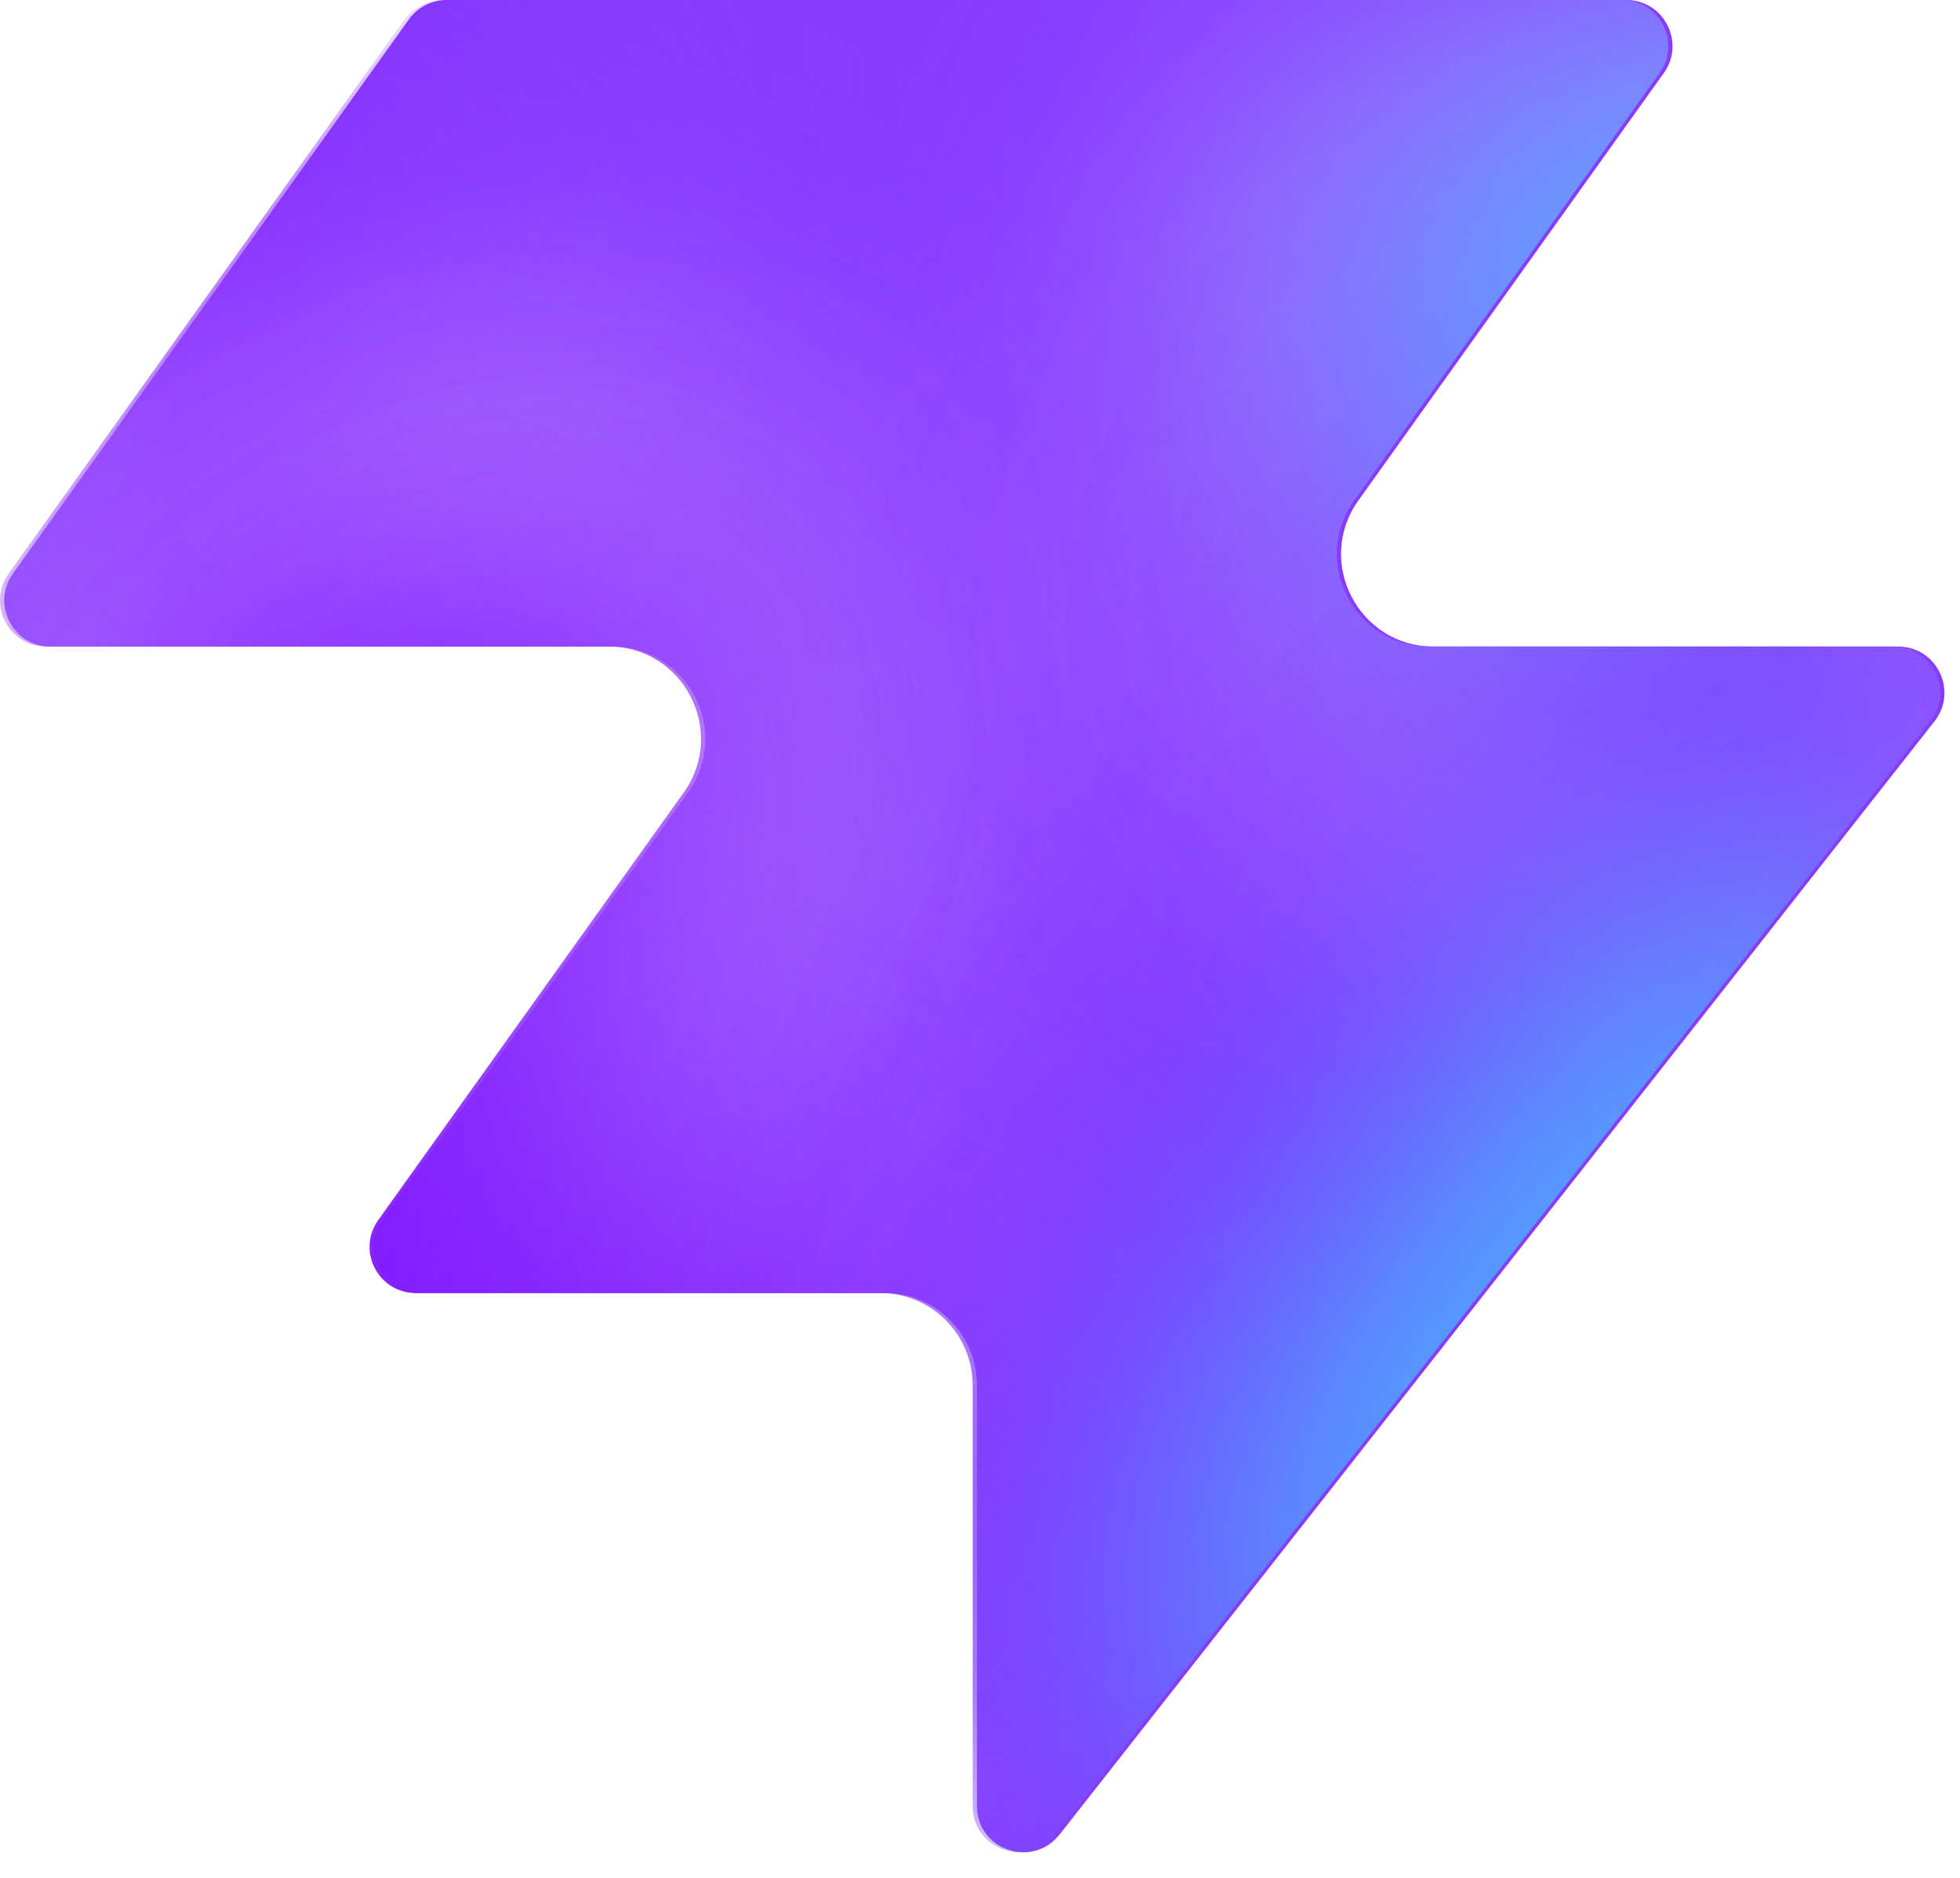
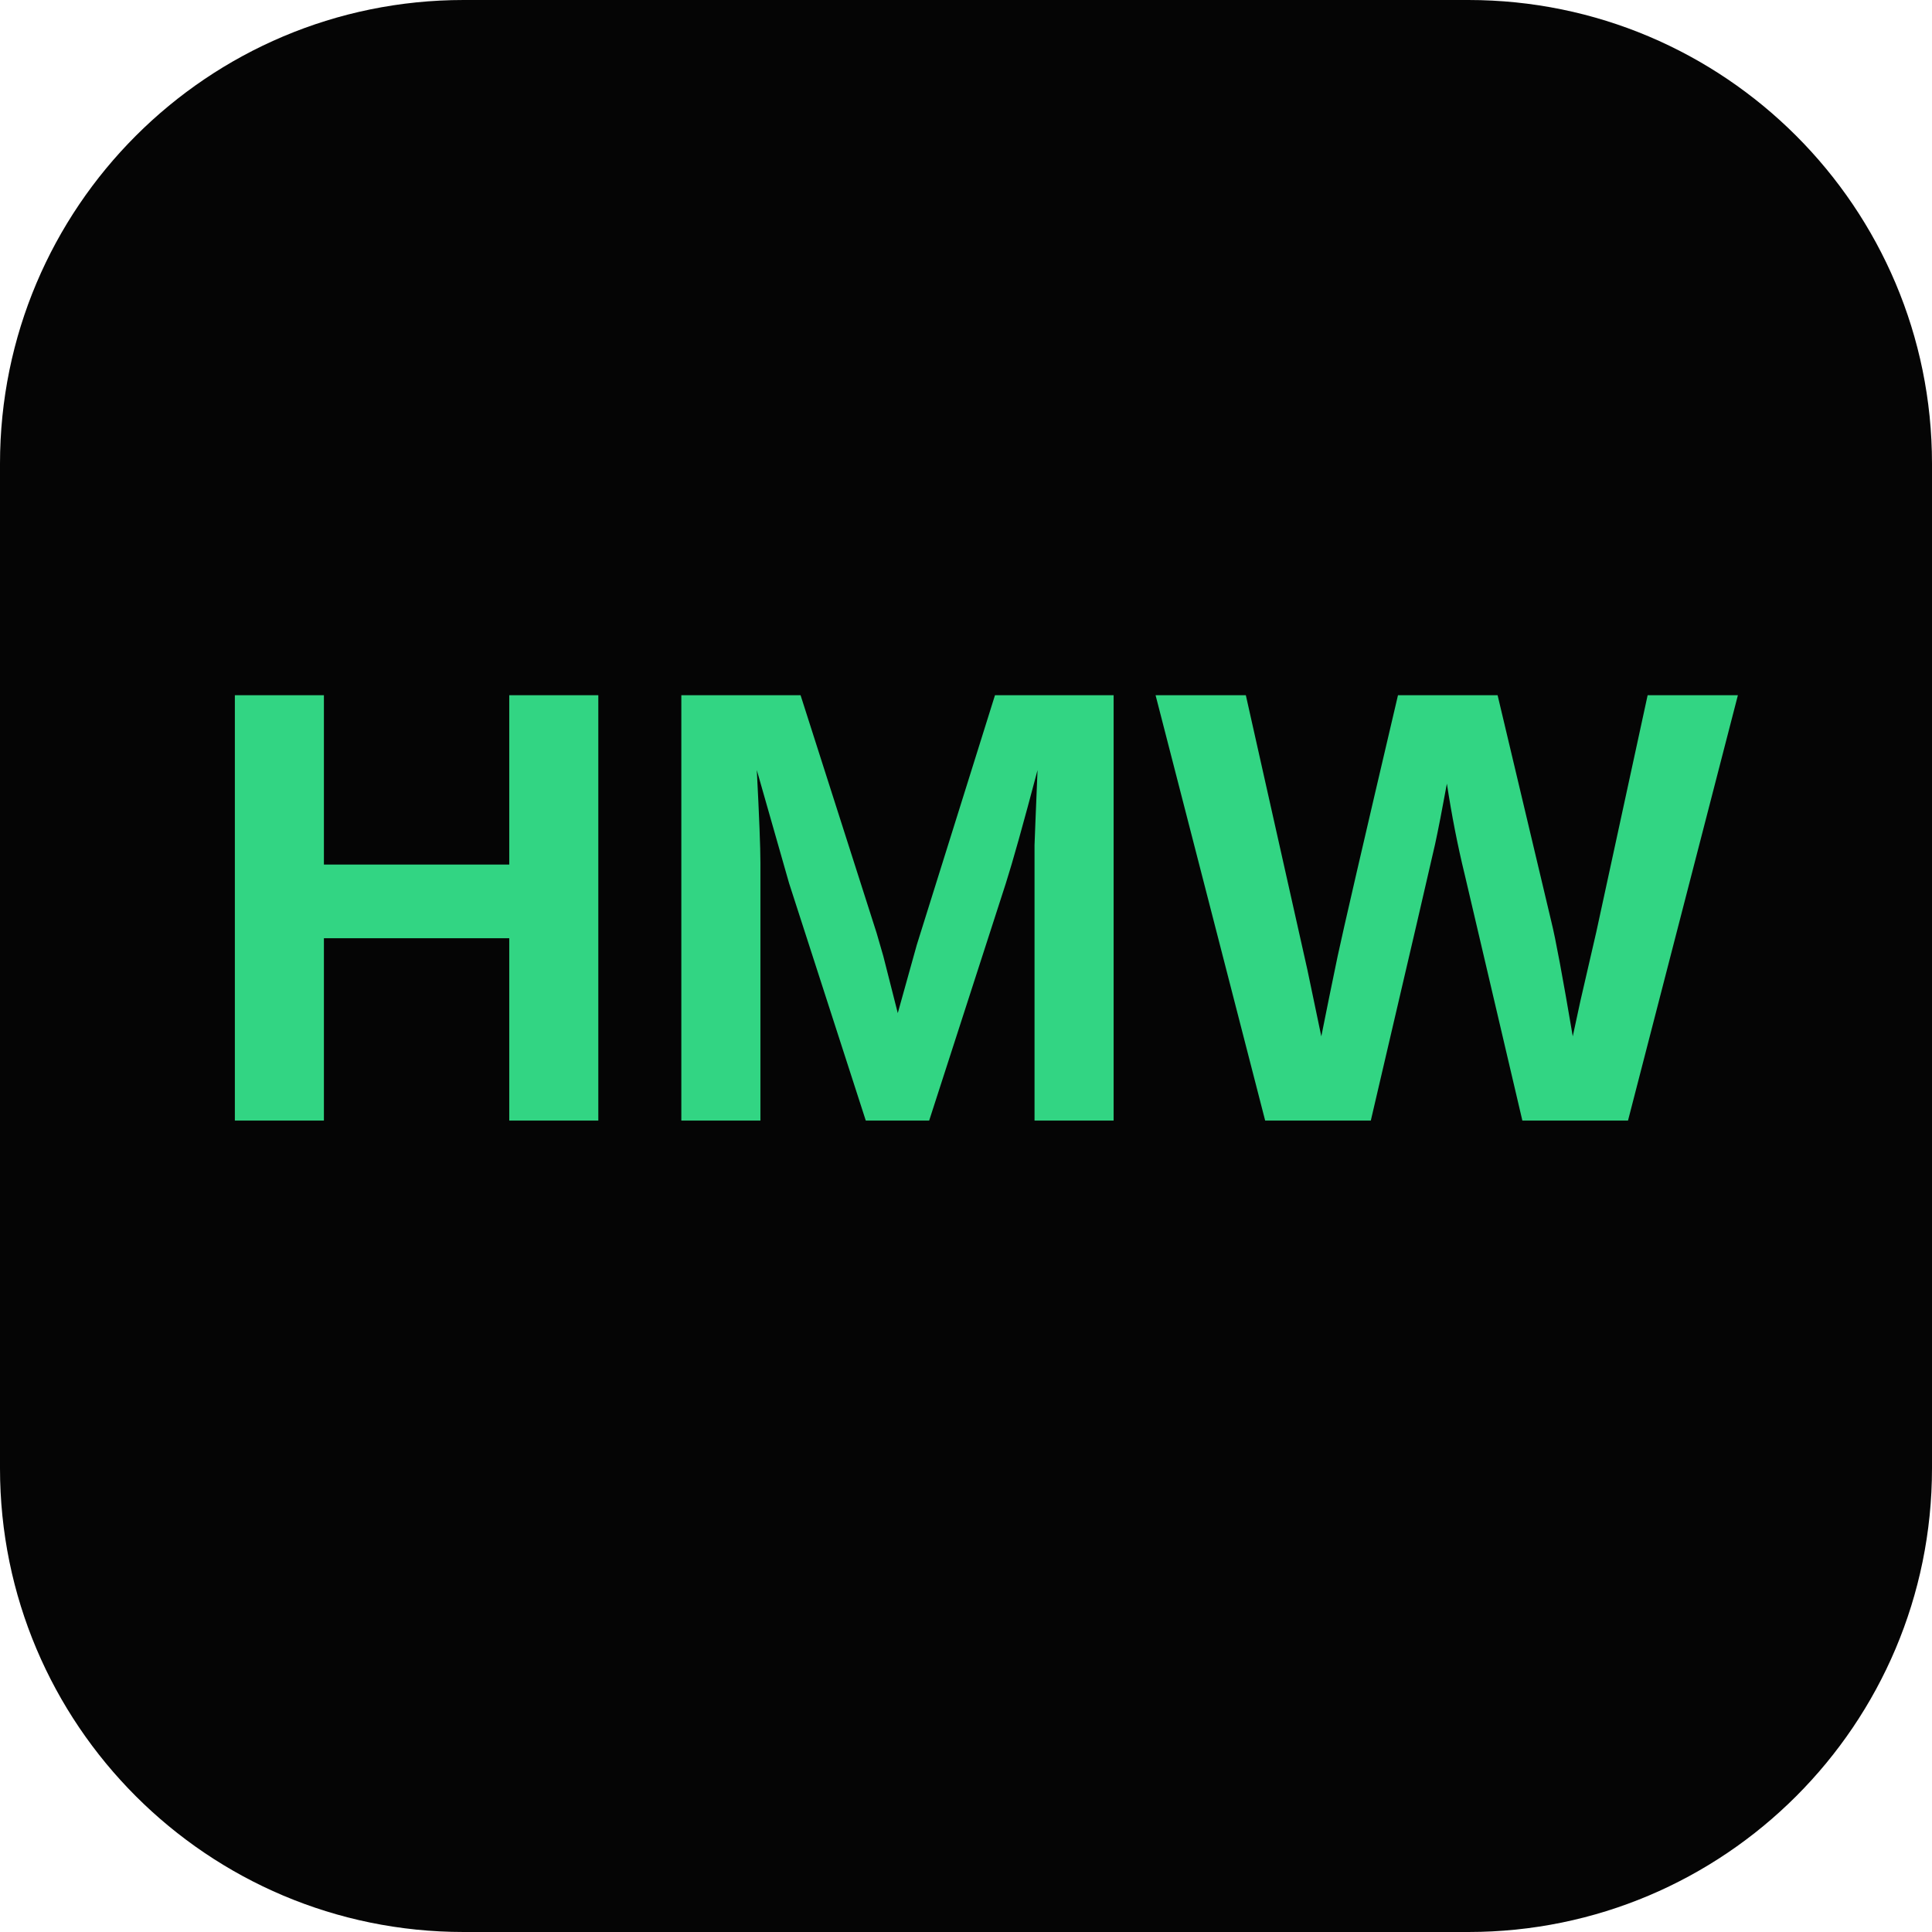
- <svg xmlns="http://www.w3.org/2000/svg" width="48" height="46" fill="none" viewBox="0 0 48 46">
-   <path fill="#863bff" d="M25.946 44.938c-.664.845-2.021.375-2.021-.698V33.937a2.26 2.26 0 0 0-2.262-2.262H10.287c-.92 0-1.456-1.04-.92-1.788l7.48-10.471c1.07-1.497 0-3.578-1.842-3.578H1.237c-.92 0-1.456-1.04-.92-1.788L10.013.474c.214-.297.556-.474.92-.474h28.894c.92 0 1.456 1.04.92 1.788l-7.48 10.471c-1.07 1.498 0 3.579 1.842 3.579h11.377c.943 0 1.473 1.088.89 1.83L25.947 44.94z" style="fill:#863bff;fill:color(display-p3 .525 .23 1);fill-opacity:1" />
-   <mask id="a" width="48" height="46" x="0" y="0" maskUnits="userSpaceOnUse" style="mask-type:alpha">
-     <path fill="#000" d="M25.842 44.938c-.664.844-2.021.375-2.021-.698V33.937a2.26 2.26 0 0 0-2.262-2.262H10.183c-.92 0-1.456-1.04-.92-1.788l7.48-10.471c1.07-1.498 0-3.579-1.842-3.579H1.133c-.92 0-1.456-1.04-.92-1.787L9.91.473c.214-.297.556-.474.92-.474h28.894c.92 0 1.456 1.04.92 1.788l-7.48 10.471c-1.07 1.498 0 3.578 1.842 3.578h11.377c.943 0 1.473 1.088.89 1.832L25.843 44.94z" style="fill:#000;fill-opacity:1" />
-   </mask>
-   <g mask="url(#a)">
-     <g filter="url(#b)">
-       <ellipse cx="5.508" cy="14.704" fill="#ede6ff" rx="5.508" ry="14.704" style="fill:#ede6ff;fill:color(display-p3 .927 .903 1);fill-opacity:1" transform="matrix(.00324 1 1 -.00324 -4.47 31.516)" />
-     </g>
-     <g filter="url(#c)">
-       <ellipse cx="10.399" cy="29.851" fill="#ede6ff" rx="10.399" ry="29.851" style="fill:#ede6ff;fill:color(display-p3 .927 .903 1);fill-opacity:1" transform="matrix(.00324 1 1 -.00324 -39.328 7.883)" />
-     </g>
-     <g filter="url(#d)">
-       <ellipse cx="5.508" cy="30.487" fill="#7e14ff" rx="5.508" ry="30.487" style="fill:#7e14ff;fill:color(display-p3 .492 .077 1);fill-opacity:1" transform="rotate(89.814 -25.913 -14.639)scale(1 -1)" />
-     </g>
-     <g filter="url(#e)">
-       <ellipse cx="5.508" cy="30.599" fill="#7e14ff" rx="5.508" ry="30.599" style="fill:#7e14ff;fill:color(display-p3 .492 .077 1);fill-opacity:1" transform="rotate(89.814 -32.644 -3.334)scale(1 -1)" />
-     </g>
-     <g filter="url(#f)">
-       <ellipse cx="5.508" cy="30.599" fill="#7e14ff" rx="5.508" ry="30.599" style="fill:#7e14ff;fill:color(display-p3 .492 .077 1);fill-opacity:1" transform="matrix(.00324 1 1 -.00324 -34.34 30.47)" />
-     </g>
-     <g filter="url(#g)">
-       <ellipse cx="14.072" cy="22.078" fill="#ede6ff" rx="14.072" ry="22.078" style="fill:#ede6ff;fill:color(display-p3 .927 .903 1);fill-opacity:1" transform="rotate(93.35 24.506 48.493)scale(-1 1)" />
-     </g>
-     <g filter="url(#h)">
-       <ellipse cx="3.47" cy="21.501" fill="#7e14ff" rx="3.47" ry="21.501" style="fill:#7e14ff;fill:color(display-p3 .492 .077 1);fill-opacity:1" transform="rotate(89.009 28.708 47.59)scale(-1 1)" />
-     </g>
-     <g filter="url(#i)">
-       <ellipse cx="3.47" cy="21.501" fill="#7e14ff" rx="3.47" ry="21.501" style="fill:#7e14ff;fill:color(display-p3 .492 .077 1);fill-opacity:1" transform="rotate(89.009 28.708 47.59)scale(-1 1)" />
-     </g>
-     <g filter="url(#j)">
-       <ellipse cx=".387" cy="8.972" fill="#7e14ff" rx="4.407" ry="29.108" style="fill:#7e14ff;fill:color(display-p3 .492 .077 1);fill-opacity:1" transform="rotate(39.51 .387 8.972)" />
-     </g>
-     <g filter="url(#k)">
-       <ellipse cx="47.523" cy="-6.092" fill="#7e14ff" rx="4.407" ry="29.108" style="fill:#7e14ff;fill:color(display-p3 .492 .077 1);fill-opacity:1" transform="rotate(37.892 47.523 -6.092)" />
-     </g>
-     <g filter="url(#l)">
-       <ellipse cx="41.412" cy="6.333" fill="#47bfff" rx="5.971" ry="9.665" style="fill:#47bfff;fill:color(display-p3 .28 .748 1);fill-opacity:1" transform="rotate(37.892 41.412 6.333)" />
-     </g>
-     <g filter="url(#m)">
-       <ellipse cx="-1.879" cy="38.332" fill="#7e14ff" rx="4.407" ry="29.108" style="fill:#7e14ff;fill:color(display-p3 .492 .077 1);fill-opacity:1" transform="rotate(37.892 -1.88 38.332)" />
-     </g>
-     <g filter="url(#n)">
-       <ellipse cx="-1.879" cy="38.332" fill="#7e14ff" rx="4.407" ry="29.108" style="fill:#7e14ff;fill:color(display-p3 .492 .077 1);fill-opacity:1" transform="rotate(37.892 -1.88 38.332)" />
-     </g>
-     <g filter="url(#o)">
-       <ellipse cx="35.651" cy="29.907" fill="#7e14ff" rx="4.407" ry="29.108" style="fill:#7e14ff;fill:color(display-p3 .492 .077 1);fill-opacity:1" transform="rotate(37.892 35.651 29.907)" />
-     </g>
-     <g filter="url(#p)">
-       <ellipse cx="38.418" cy="32.4" fill="#47bfff" rx="5.971" ry="15.297" style="fill:#47bfff;fill:color(display-p3 .28 .748 1);fill-opacity:1" transform="rotate(37.892 38.418 32.4)" />
-     </g>
-   </g>
-   <defs>
-     <filter id="b" width="60.045" height="41.654" x="-19.77" y="16.149" color-interpolation-filters="sRGB" filterUnits="userSpaceOnUse">
-       <feFlood flood-opacity="0" result="BackgroundImageFix" />
-       <feBlend in="SourceGraphic" in2="BackgroundImageFix" result="shape" />
-       <feGaussianBlur result="effect1_foregroundBlur_2002_17158" stdDeviation="7.659" />
-     </filter>
-     <filter id="c" width="90.34" height="51.437" x="-54.613" y="-7.533" color-interpolation-filters="sRGB" filterUnits="userSpaceOnUse">
-       <feFlood flood-opacity="0" result="BackgroundImageFix" />
-       <feBlend in="SourceGraphic" in2="BackgroundImageFix" result="shape" />
-       <feGaussianBlur result="effect1_foregroundBlur_2002_17158" stdDeviation="7.659" />
-     </filter>
-     <filter id="d" width="79.355" height="29.4" x="-49.64" y="2.03" color-interpolation-filters="sRGB" filterUnits="userSpaceOnUse">
-       <feFlood flood-opacity="0" result="BackgroundImageFix" />
-       <feBlend in="SourceGraphic" in2="BackgroundImageFix" result="shape" />
-       <feGaussianBlur result="effect1_foregroundBlur_2002_17158" stdDeviation="4.596" />
-     </filter>
-     <filter id="e" width="79.579" height="29.4" x="-45.045" y="20.029" color-interpolation-filters="sRGB" filterUnits="userSpaceOnUse">
-       <feFlood flood-opacity="0" result="BackgroundImageFix" />
-       <feBlend in="SourceGraphic" in2="BackgroundImageFix" result="shape" />
-       <feGaussianBlur result="effect1_foregroundBlur_2002_17158" stdDeviation="4.596" />
-     </filter>
-     <filter id="f" width="79.579" height="29.4" x="-43.513" y="21.178" color-interpolation-filters="sRGB" filterUnits="userSpaceOnUse">
-       <feFlood flood-opacity="0" result="BackgroundImageFix" />
-       <feBlend in="SourceGraphic" in2="BackgroundImageFix" result="shape" />
-       <feGaussianBlur result="effect1_foregroundBlur_2002_17158" stdDeviation="4.596" />
-     </filter>
-     <filter id="g" width="74.749" height="58.852" x="15.756" y="-17.901" color-interpolation-filters="sRGB" filterUnits="userSpaceOnUse">
-       <feFlood flood-opacity="0" result="BackgroundImageFix" />
-       <feBlend in="SourceGraphic" in2="BackgroundImageFix" result="shape" />
-       <feGaussianBlur result="effect1_foregroundBlur_2002_17158" stdDeviation="7.659" />
-     </filter>
-     <filter id="h" width="61.377" height="25.362" x="23.548" y="2.284" color-interpolation-filters="sRGB" filterUnits="userSpaceOnUse">
-       <feFlood flood-opacity="0" result="BackgroundImageFix" />
-       <feBlend in="SourceGraphic" in2="BackgroundImageFix" result="shape" />
-       <feGaussianBlur result="effect1_foregroundBlur_2002_17158" stdDeviation="4.596" />
-     </filter>
-     <filter id="i" width="61.377" height="25.362" x="23.548" y="2.284" color-interpolation-filters="sRGB" filterUnits="userSpaceOnUse">
-       <feFlood flood-opacity="0" result="BackgroundImageFix" />
-       <feBlend in="SourceGraphic" in2="BackgroundImageFix" result="shape" />
-       <feGaussianBlur result="effect1_foregroundBlur_2002_17158" stdDeviation="4.596" />
-     </filter>
-     <filter id="j" width="56.045" height="63.649" x="-27.636" y="-22.853" color-interpolation-filters="sRGB" filterUnits="userSpaceOnUse">
-       <feFlood flood-opacity="0" result="BackgroundImageFix" />
-       <feBlend in="SourceGraphic" in2="BackgroundImageFix" result="shape" />
-       <feGaussianBlur result="effect1_foregroundBlur_2002_17158" stdDeviation="4.596" />
-     </filter>
-     <filter id="k" width="54.814" height="64.646" x="20.116" y="-38.415" color-interpolation-filters="sRGB" filterUnits="userSpaceOnUse">
-       <feFlood flood-opacity="0" result="BackgroundImageFix" />
-       <feBlend in="SourceGraphic" in2="BackgroundImageFix" result="shape" />
-       <feGaussianBlur result="effect1_foregroundBlur_2002_17158" stdDeviation="4.596" />
-     </filter>
-     <filter id="l" width="33.541" height="35.313" x="24.641" y="-11.323" color-interpolation-filters="sRGB" filterUnits="userSpaceOnUse">
-       <feFlood flood-opacity="0" result="BackgroundImageFix" />
-       <feBlend in="SourceGraphic" in2="BackgroundImageFix" result="shape" />
-       <feGaussianBlur result="effect1_foregroundBlur_2002_17158" stdDeviation="4.596" />
-     </filter>
-     <filter id="m" width="54.814" height="64.646" x="-29.286" y="6.009" color-interpolation-filters="sRGB" filterUnits="userSpaceOnUse">
-       <feFlood flood-opacity="0" result="BackgroundImageFix" />
-       <feBlend in="SourceGraphic" in2="BackgroundImageFix" result="shape" />
-       <feGaussianBlur result="effect1_foregroundBlur_2002_17158" stdDeviation="4.596" />
-     </filter>
-     <filter id="n" width="54.814" height="64.646" x="-29.286" y="6.009" color-interpolation-filters="sRGB" filterUnits="userSpaceOnUse">
-       <feFlood flood-opacity="0" result="BackgroundImageFix" />
-       <feBlend in="SourceGraphic" in2="BackgroundImageFix" result="shape" />
-       <feGaussianBlur result="effect1_foregroundBlur_2002_17158" stdDeviation="4.596" />
-     </filter>
-     <filter id="o" width="54.814" height="64.646" x="8.244" y="-2.416" color-interpolation-filters="sRGB" filterUnits="userSpaceOnUse">
-       <feFlood flood-opacity="0" result="BackgroundImageFix" />
-       <feBlend in="SourceGraphic" in2="BackgroundImageFix" result="shape" />
-       <feGaussianBlur result="effect1_foregroundBlur_2002_17158" stdDeviation="4.596" />
-     </filter>
-     <filter id="p" width="39.409" height="43.623" x="18.713" y="10.588" color-interpolation-filters="sRGB" filterUnits="userSpaceOnUse">
-       <feFlood flood-opacity="0" result="BackgroundImageFix" />
-       <feBlend in="SourceGraphic" in2="BackgroundImageFix" result="shape" />
-       <feGaussianBlur result="effect1_foregroundBlur_2002_17158" stdDeviation="4.596" />
-     </filter>
-   </defs>
+ <svg xmlns="http://www.w3.org/2000/svg" viewBox="0 0 100 100">
+   <rect width="100" height="100" rx="24" fill="#050505" />
+   <text x="50" y="58" text-anchor="middle" font-family="Arial, sans-serif" font-size="32" font-weight="700" fill="#32d583">
+     HMW
+   </text>
</svg>
